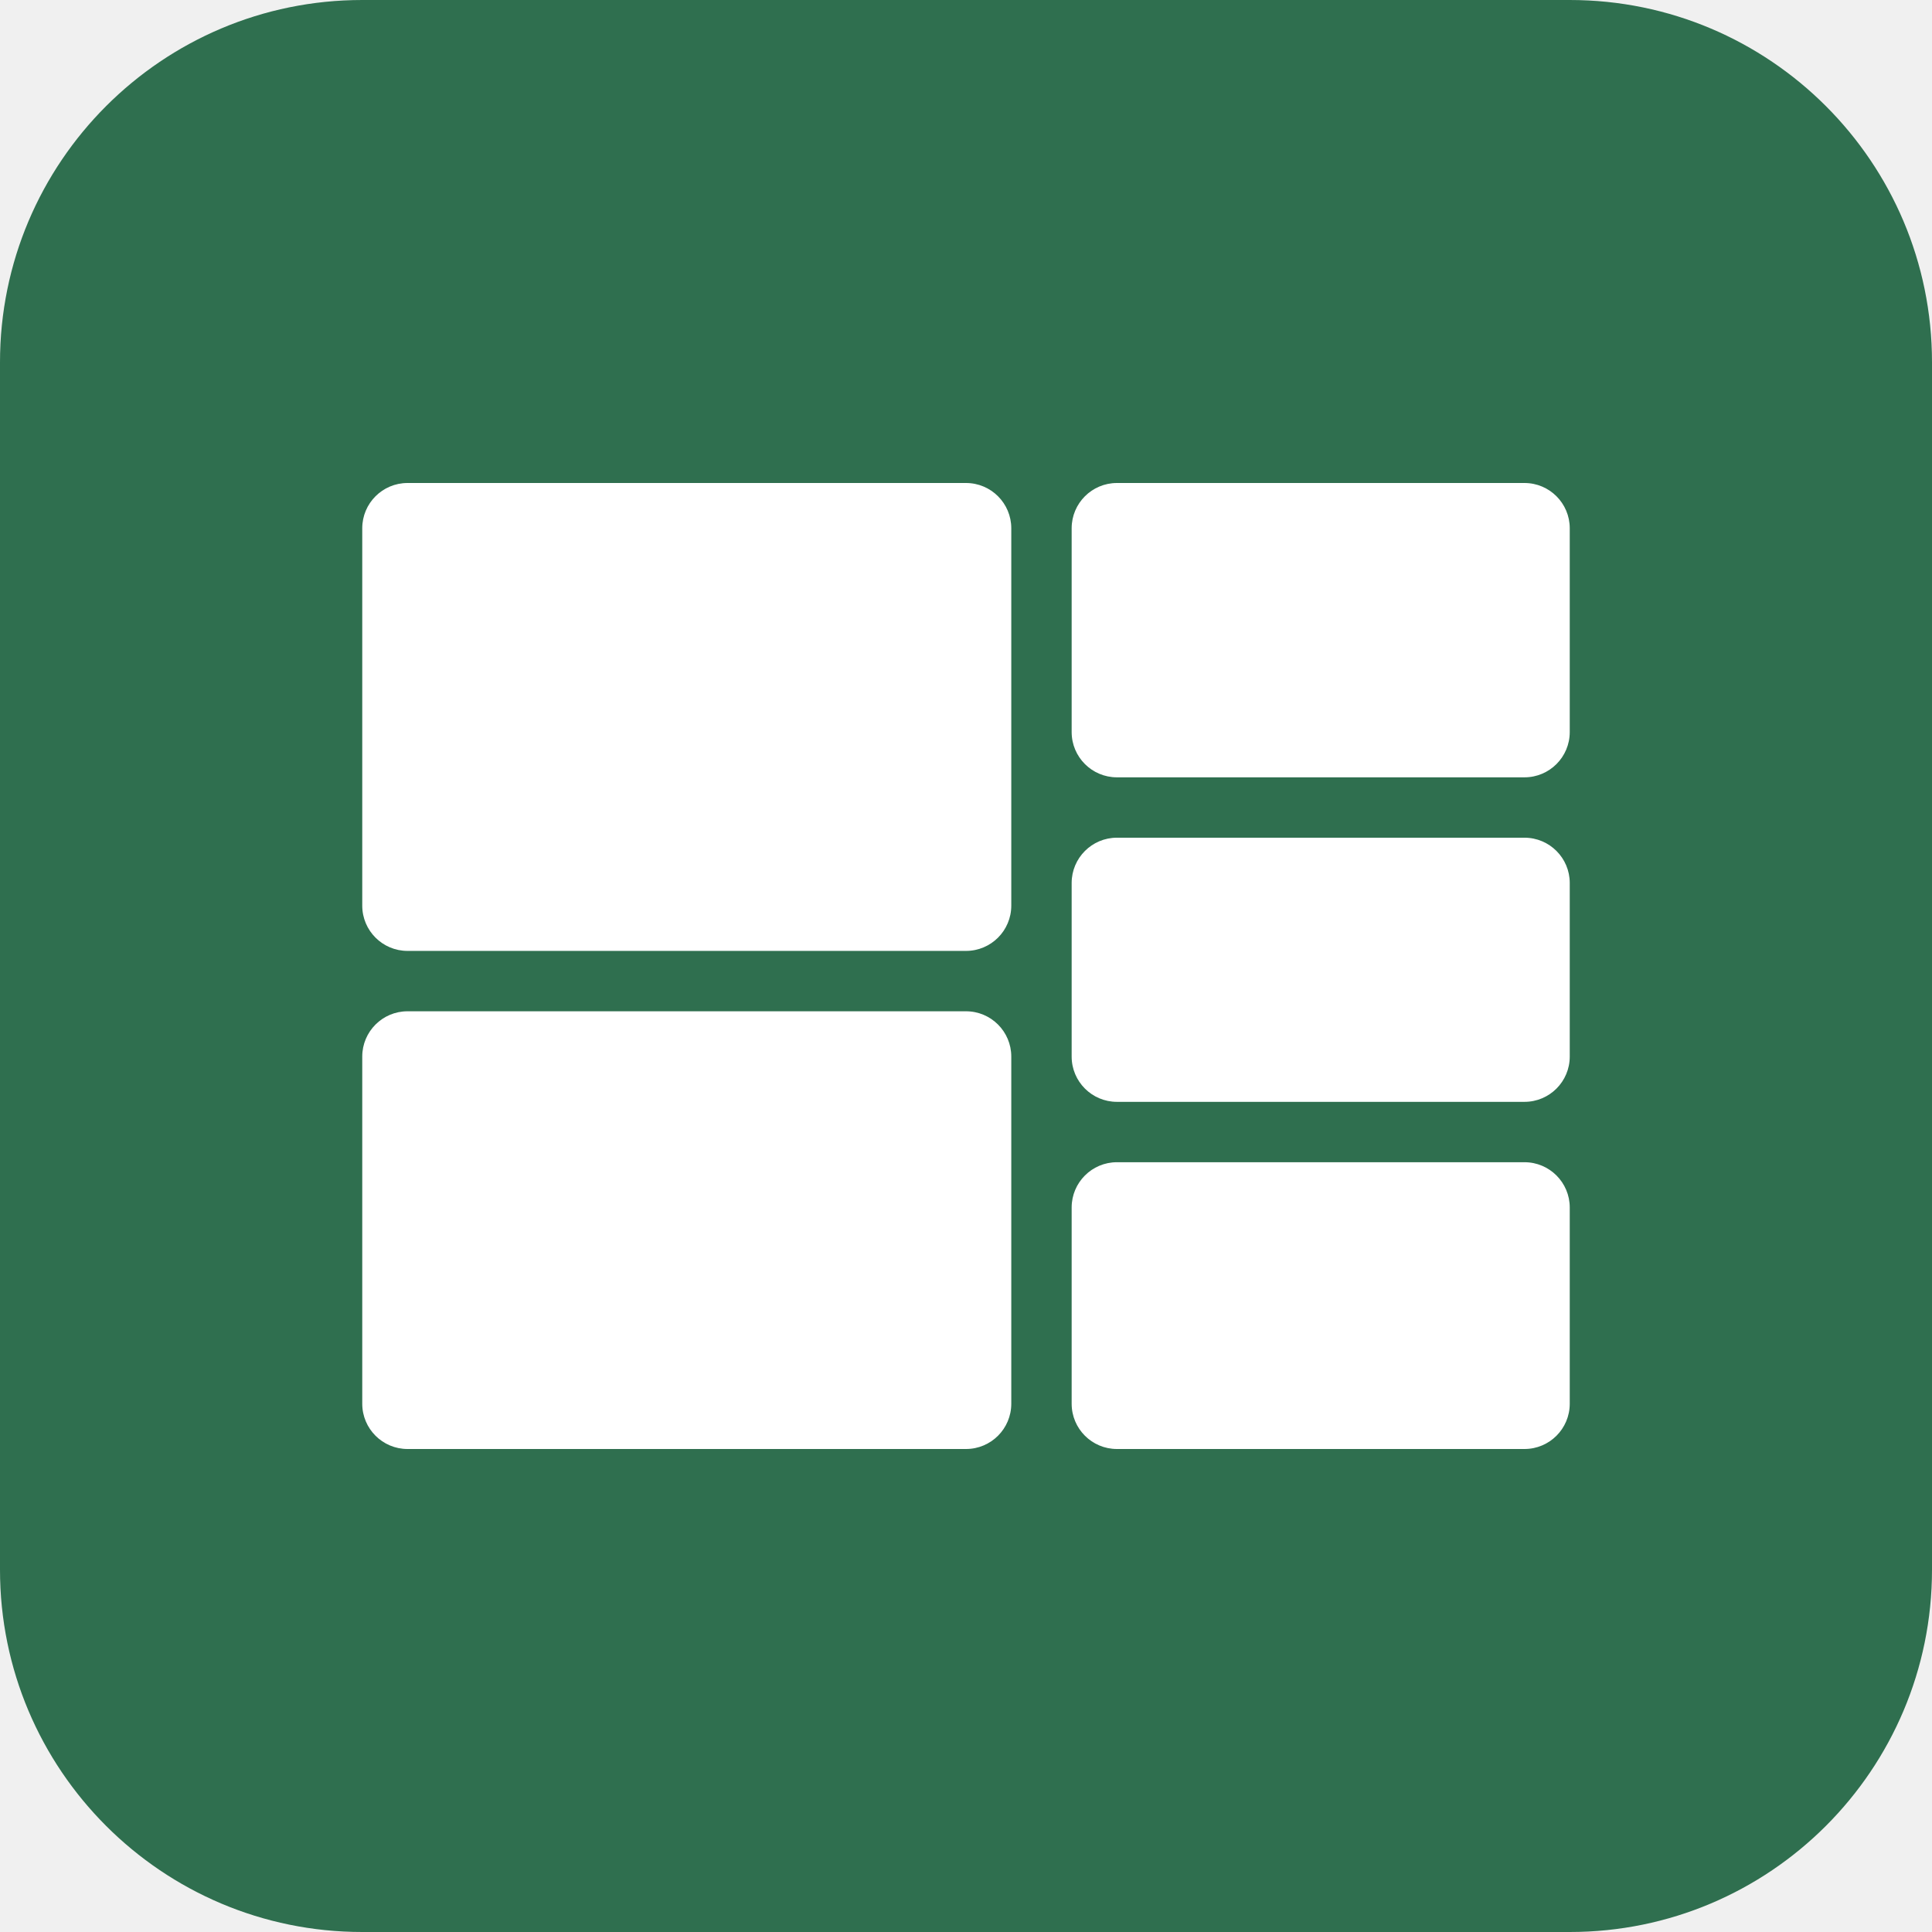
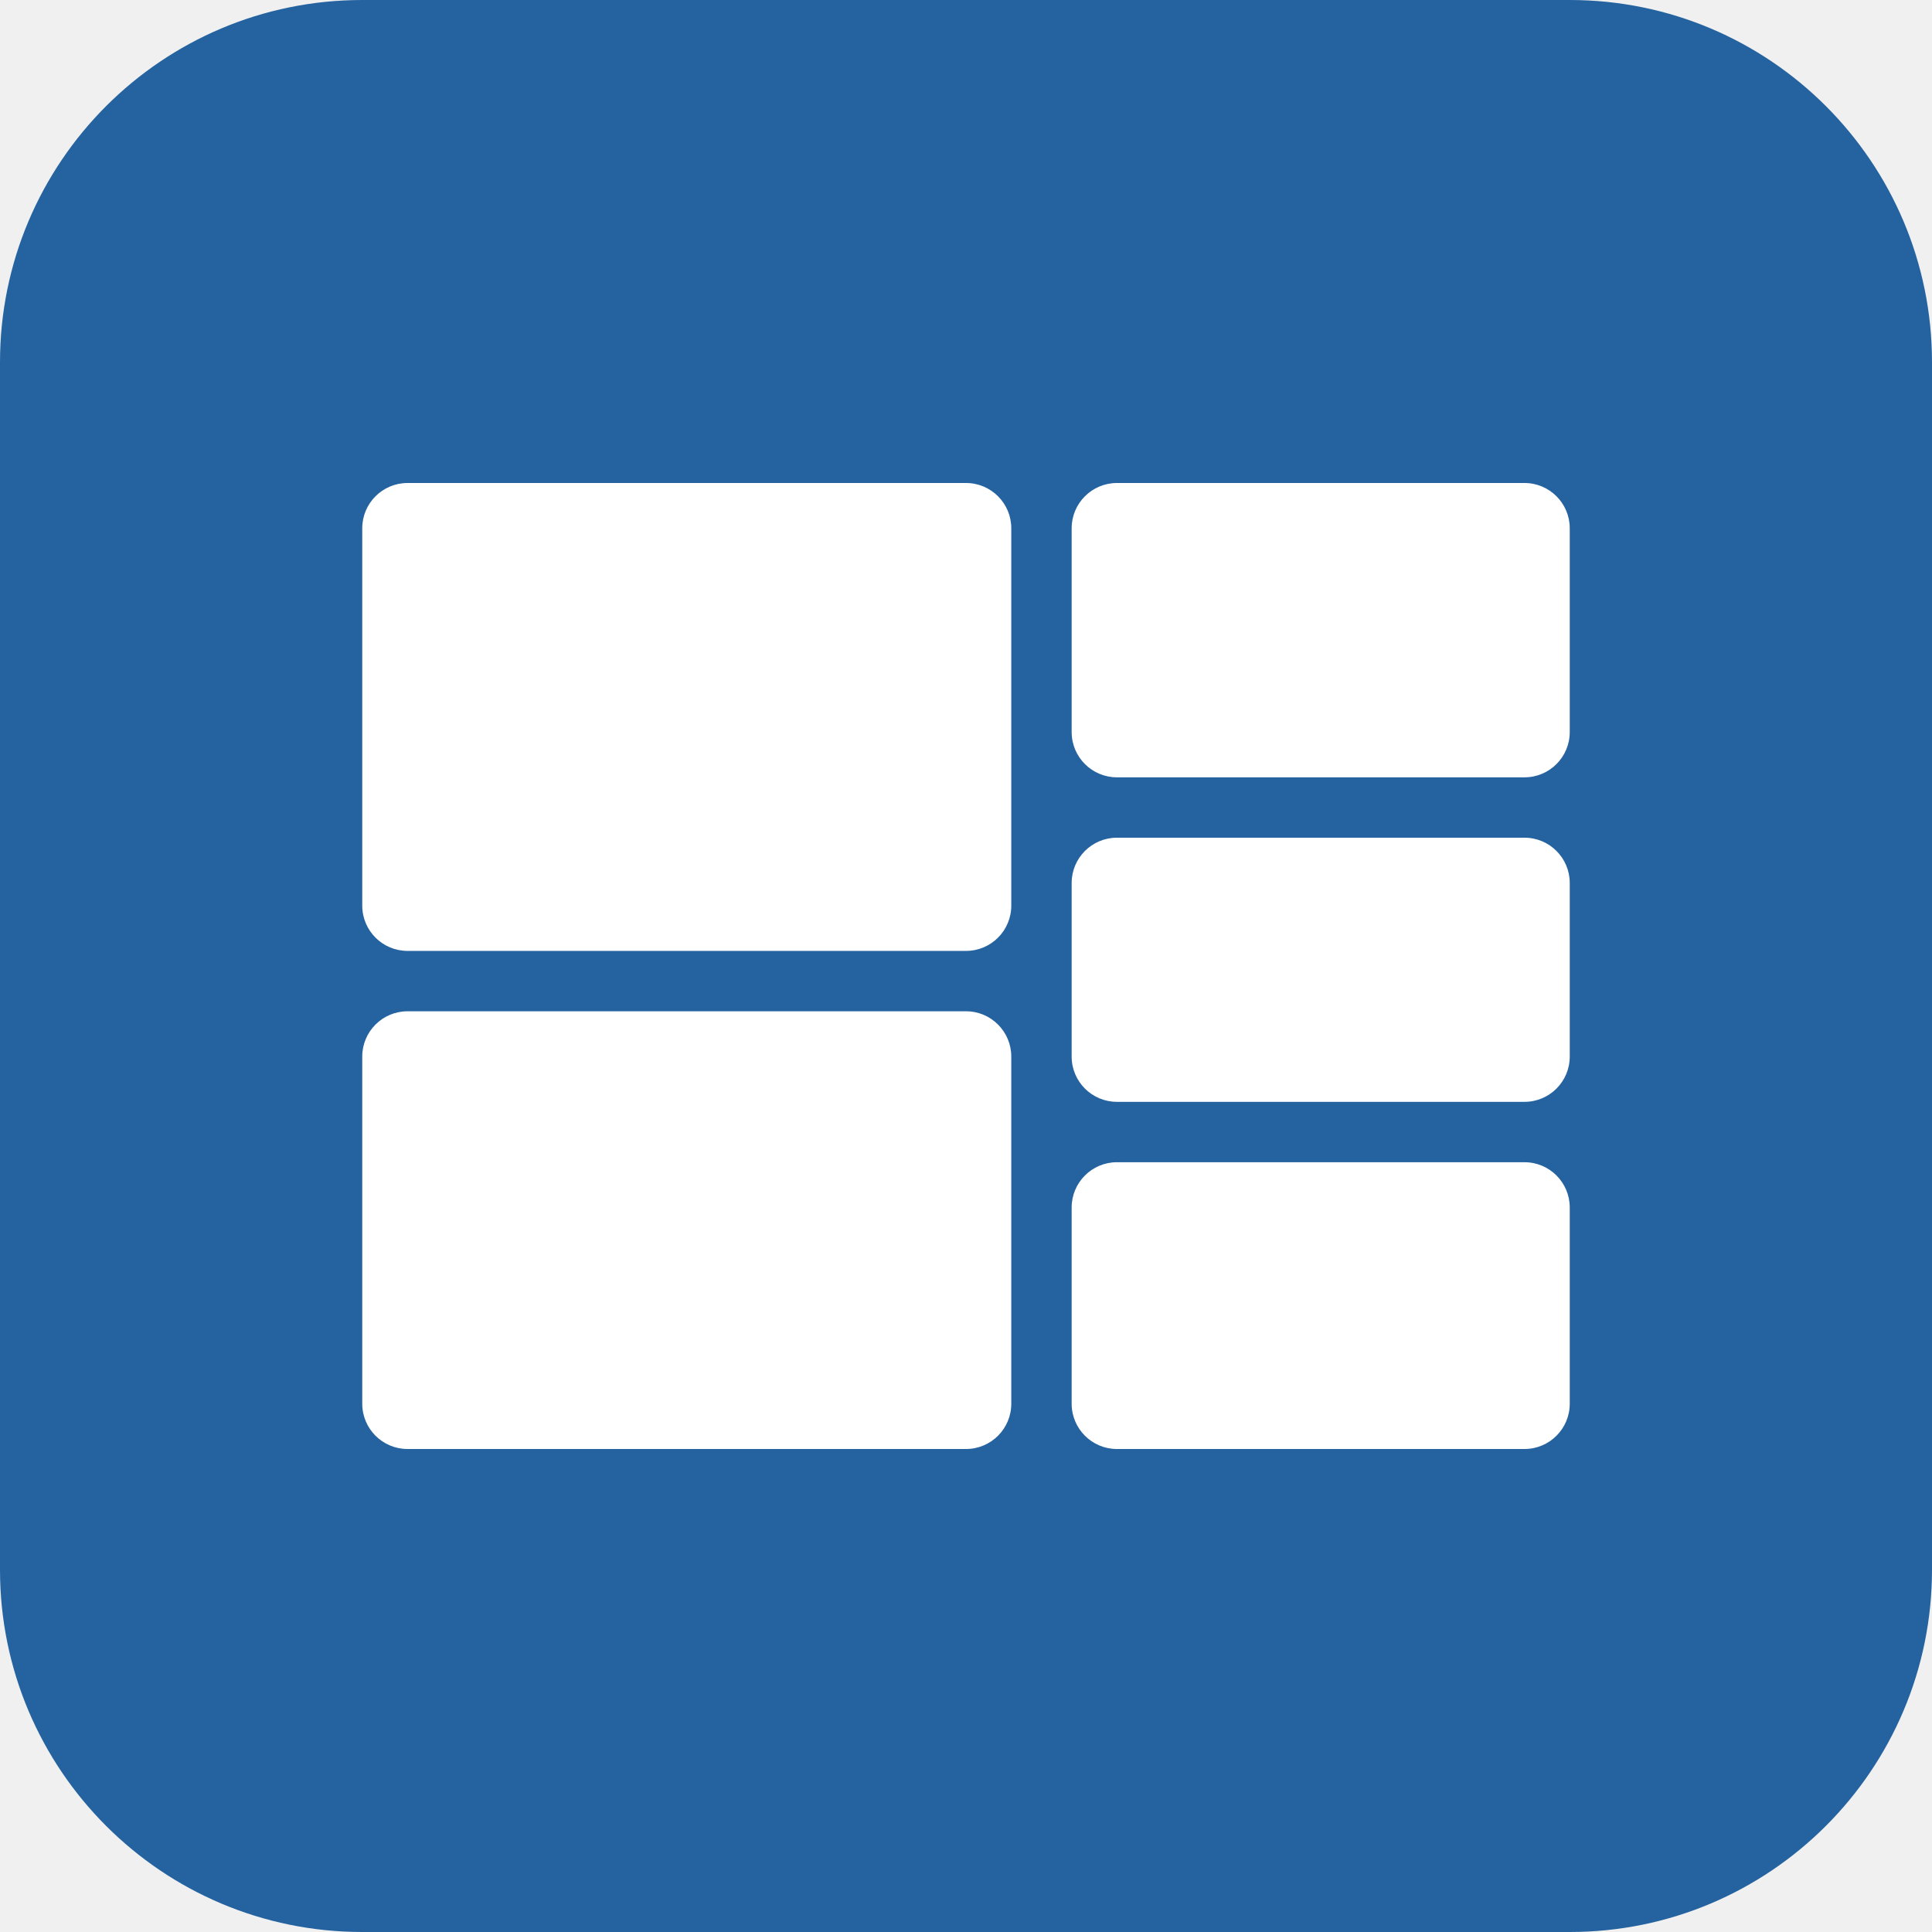
<svg xmlns="http://www.w3.org/2000/svg" viewBox="0 0 512 512">
-   <rect width="512" height="512" rx="96" fill="#2f6f4f" />
+   <rect width="512" height="512" rx="96" fill="#2563a0" />
  <g fill="#ffffff">
    <rect x="96" y="128" width="172" height="124" rx="12" />
    <rect x="96" y="268" width="172" height="116" rx="12" />
    <rect x="284" y="128" width="132" height="78" rx="12" />
    <rect x="284" y="222" width="132" height="70" rx="12" />
    <rect x="284" y="308" width="132" height="76" rx="12" />
  </g>
</svg>
